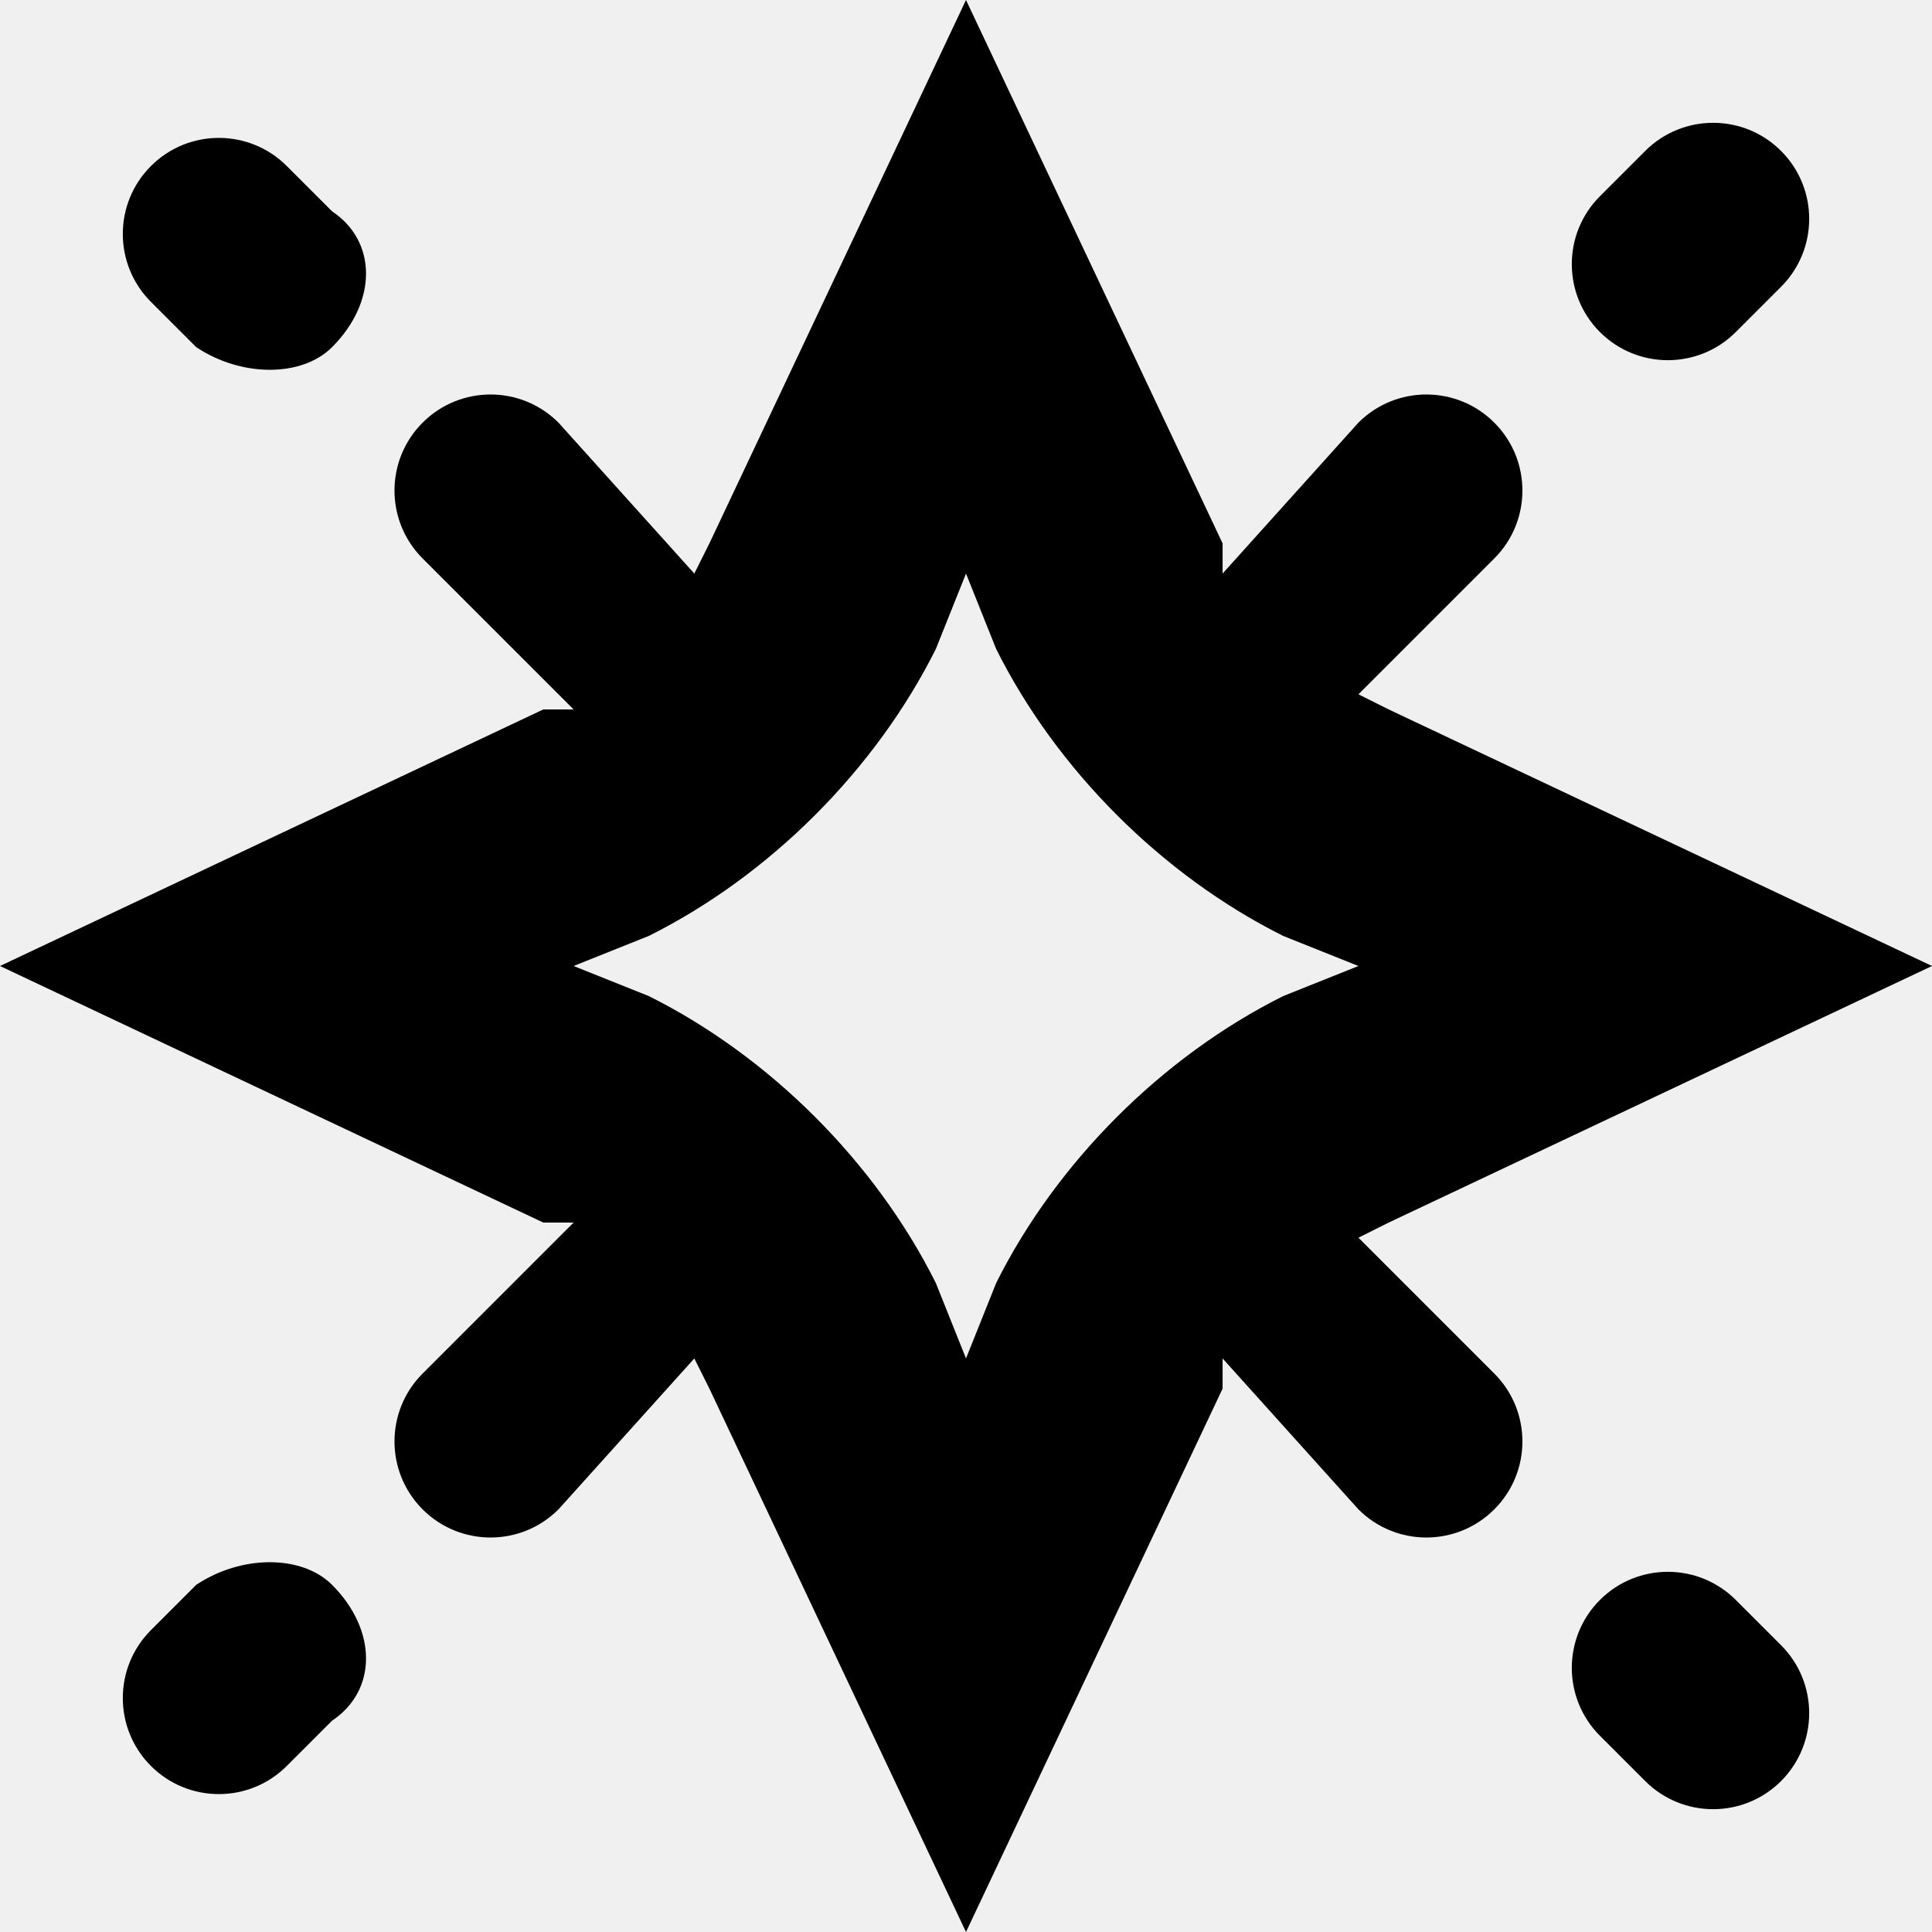
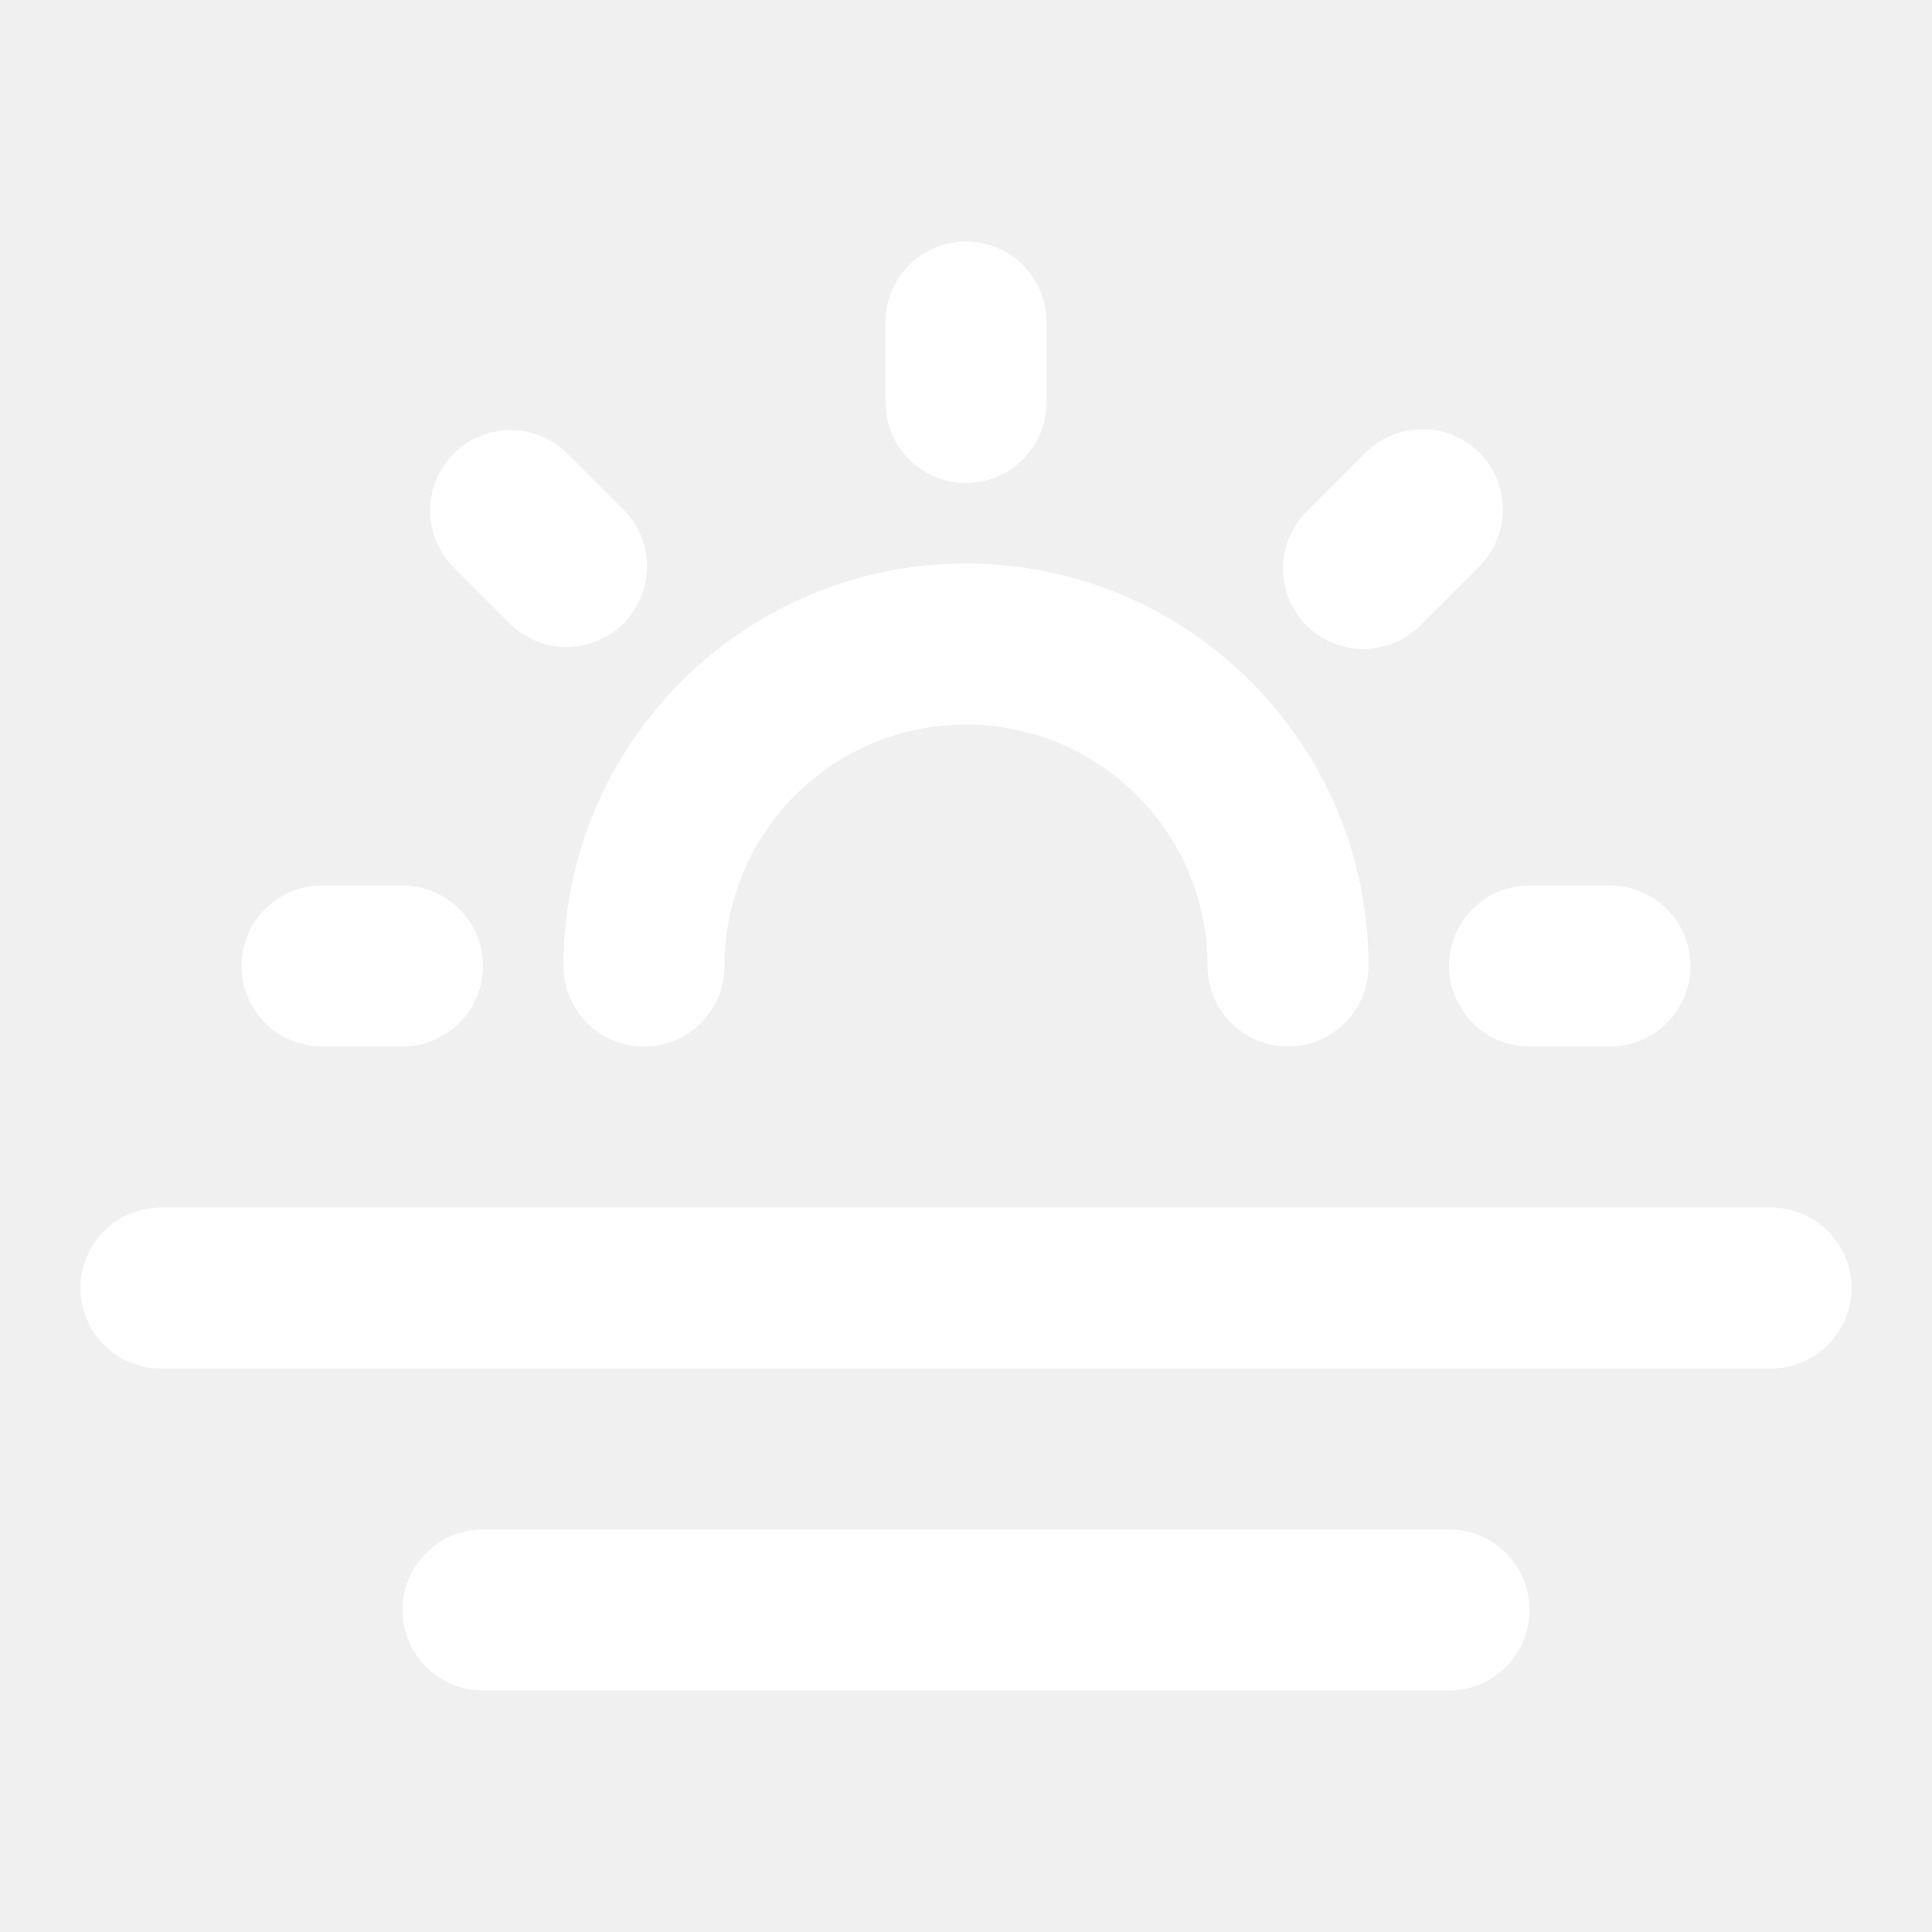
- <svg xmlns="http://www.w3.org/2000/svg" viewBox="0 0 128 128">
-   <path fill-rule="evenodd" d="M81 36 64 0 47 36l-1 2-9-10a6 6 0 0 0-9 9l10 10h-2L0 64l36 17h2L28 91a6 6 0 1 0 9 9l9-10 1 2 17 36 17-36v-2l9 10a6 6 0 1 0 9-9l-9-9 2-1 36-17-36-17-2-1 9-9a6 6 0 1 0-9-9l-9 10v-2Zm-17 2-2 5c-4 8-11 15-19 19l-5 2 5 2c8 4 15 11 19 19l2 5 2-5c4-8 11-15 19-19l5-2-5-2c-8-4-15-11-19-19l-2-5Z" clip-rule="evenodd" />
-   <path d="M118 19a6 6 0 0 0-9-9l-3 3a6 6 0 1 0 9 9l3-3Zm-96 4c-2 2-6 2-9 0l-3-3a6 6 0 1 1 9-9l3 3c3 2 3 6 0 9Zm0 82c-2-2-6-2-9 0l-3 3a6 6 0 1 0 9 9l3-3c3-2 3-6 0-9Zm96 4a6 6 0 0 1-9 9l-3-3a6 6 0 1 1 9-9l3 3Z" />
-   <style>path{fill:#000}@media (prefers-color-scheme:dark){path{fill:#fff}}</style>
+ <svg xmlns="http://www.w3.org/2000/svg" fill="#fff" width="64px" height="64px" viewBox="0 0 24 24">
+   <path d="M23,16a1,1,0,0,1-1,1H2a1,1,0,0,1,0-2H22A1,1,0,0,1,23,16Zm-5,5a1,1,0,0,0,0-2H6a1,1,0,0,0,0,2ZM7,12a1,1,0,0,0,2,0,3,3,0,0,1,6,0,1,1,0,0,0,2,0A5,5,0,0,0,7,12Zm4-7a1,1,0,0,0,2,0V4a1,1,0,0,0-2,0Zm7,7a1,1,0,0,0,1,1h1a1,1,0,0,0,0-2H19A1,1,0,0,0,18,12ZM4,11a1,1,0,0,0,0,2H5a1,1,0,0,0,0-2ZM5.636,5.636a1,1,0,0,0,0,1.414l.707.707A1,1,0,0,0,7.757,6.343L7.05,5.636A1,1,0,0,0,5.636,5.636Zm11.314,0-.707.707a1,1,0,1,0,1.414,1.414l.707-.707A1,1,0,1,0,16.95,5.636Z" />
</svg>
